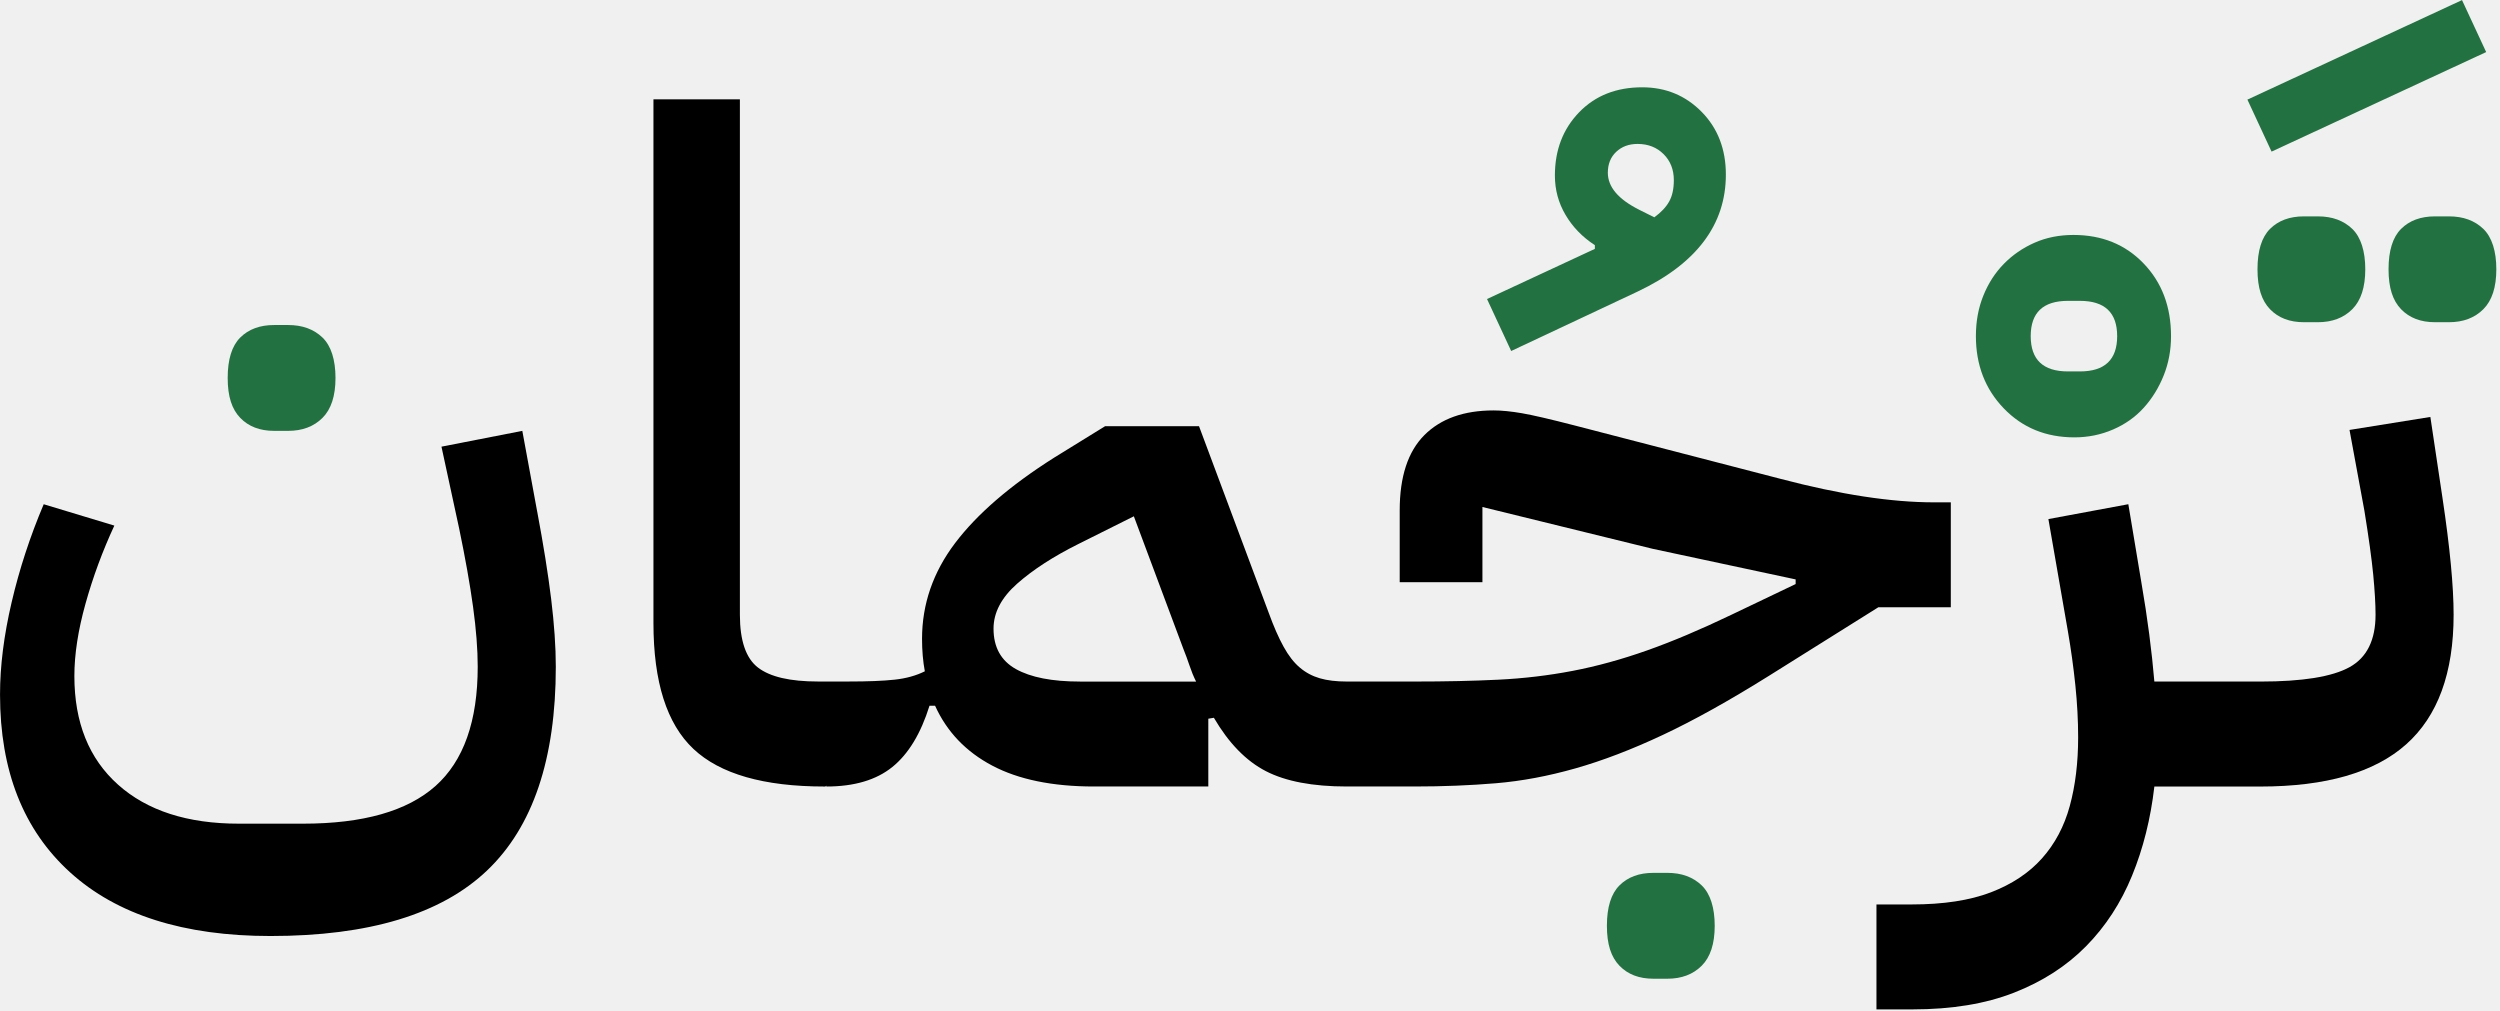
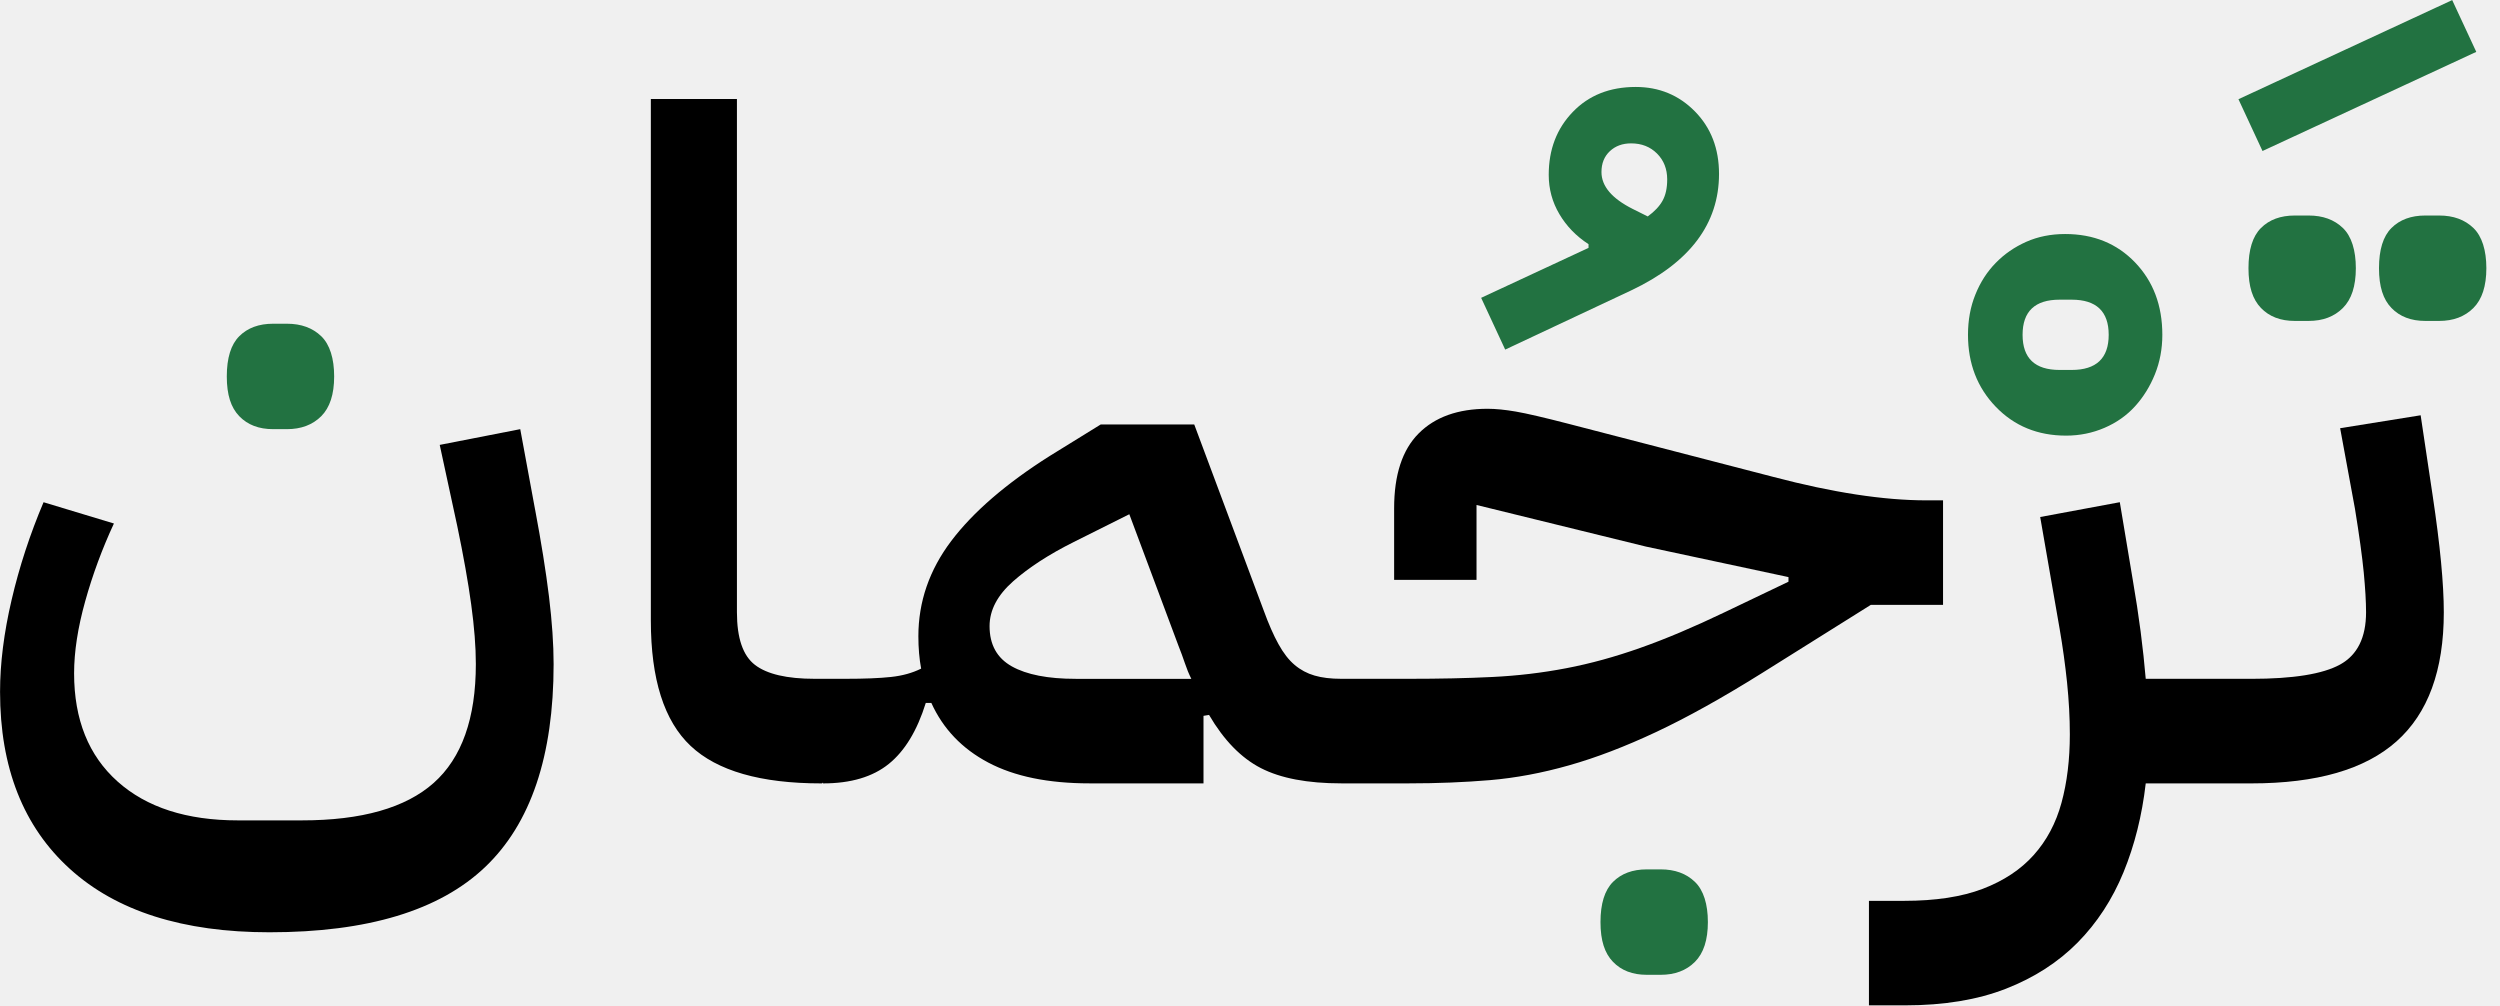
- <svg xmlns="http://www.w3.org/2000/svg" width="636" height="257" viewBox="0 0 636 257" fill="none">
-   <g clip-path="url(#clip0_399_3955)">
-     <path d="M136.661 130.162L132.877 109.613L112.309 113.631L116.801 134.418C118.374 141.98 119.558 148.633 120.347 154.379C121.137 160.132 121.531 165.208 121.531 169.614C121.531 183.472 117.941 193.594 110.775 199.972C103.601 206.35 92.369 209.542 77.082 209.542H60.769C47.682 209.542 37.439 206.238 30.034 199.621C22.623 193.005 18.92 183.792 18.92 171.98C18.92 166.472 19.866 160.326 21.758 153.553C23.65 146.781 26.093 140.171 29.088 133.711L11.121 128.278C7.65 136.472 4.931 144.778 2.964 153.203C0.99 161.628 0.007 169.464 0.007 176.706C0.007 196.079 5.952 211.157 17.855 221.942C29.752 232.727 46.736 238.122 68.807 238.122C93.872 238.122 112.228 232.57 123.899 221.466C135.564 210.362 141.397 193.08 141.397 169.614C141.397 164.576 141.002 158.83 140.213 152.37C139.423 145.917 138.239 138.512 136.667 130.162H136.661Z" fill="black" />
-     <path d="M69.752 109.613H73.298C76.919 109.613 79.838 108.511 82.043 106.308C84.249 104.105 85.351 100.718 85.351 96.149C85.351 91.58 84.249 87.999 82.043 85.871C79.832 83.743 76.919 82.685 73.298 82.685H69.752C66.124 82.685 63.249 83.749 61.119 85.871C58.989 87.993 57.924 91.423 57.924 96.149C57.924 100.875 58.989 104.105 61.119 106.308C63.249 108.517 66.118 109.613 69.752 109.613Z" fill="#227241" />
-     <path d="M378.298 76.07L384.444 89.296L416.601 74.179C431.574 67.094 439.06 57.173 439.06 44.416C439.06 37.963 437.011 32.643 432.914 28.468C428.811 24.299 423.768 22.209 417.785 22.209C411.163 22.209 405.807 24.337 401.709 28.587C397.606 32.837 395.564 38.195 395.564 44.648C395.564 48.272 396.466 51.615 398.283 54.688C400.093 57.761 402.574 60.321 405.731 62.368V63.313L378.304 76.07H378.298ZM411.163 38.627C412.579 37.293 414.389 36.617 416.601 36.617C419.282 36.617 421.487 37.487 423.223 39.215C424.958 40.949 425.823 43.152 425.823 45.831C425.823 48.041 425.428 49.849 424.639 51.264C423.849 52.679 422.59 54.018 420.855 55.283L417.071 53.392C411.708 50.713 409.033 47.565 409.033 43.941C409.033 41.737 409.741 39.966 411.163 38.627Z" fill="#227241" />
-     <path d="M424.17 222.055H420.624C416.996 222.055 414.121 223.119 411.991 225.247C409.861 227.375 408.796 230.799 408.796 235.525C408.796 240.25 409.861 243.474 411.991 245.683C414.121 247.887 416.99 248.988 420.624 248.988H424.17C427.791 248.988 430.71 247.887 432.915 245.683C435.121 243.474 436.223 240.094 436.223 235.525C436.223 230.955 435.121 227.375 432.915 225.247C430.704 223.119 427.791 222.055 424.17 222.055Z" fill="#227241" />
-     <path d="M496.285 154.492V127.796H492.031C481.156 127.796 468.15 125.812 453.021 121.831L400.534 108.224C394.388 106.634 389.934 105.601 387.178 105.125C384.415 104.649 382.015 104.412 379.967 104.412C372.399 104.412 366.529 106.515 362.35 110.702C358.172 114.896 356.085 121.274 356.085 129.824V148.114H377.129V128.979L420.4 139.608L456.811 147.4V148.583L440.497 156.382C432.616 160.163 425.443 163.199 418.984 165.477C412.519 167.762 406.216 169.496 400.071 170.672C393.925 171.849 387.616 172.6 381.157 172.913C374.692 173.232 367.6 173.383 359.876 173.383H342.616C339.935 173.383 337.648 173.107 335.762 172.556C333.871 172.006 332.173 171.104 330.682 169.84C329.184 168.582 327.806 166.81 326.547 164.526C325.281 162.247 324.022 159.368 322.763 155.901L305.027 108.418H281.146L268.14 116.448C256.945 123.534 248.55 130.782 242.962 138.18C237.368 145.585 234.567 153.697 234.567 162.51C234.567 165.502 234.805 168.263 235.275 170.779C233.064 171.88 230.508 172.594 227.588 172.907C224.669 173.226 220.766 173.376 215.886 173.376H208.086C200.994 173.376 195.907 172.193 192.838 169.834C189.762 167.474 188.227 162.986 188.227 156.37V25.276H166.237V158.511C166.237 173.477 169.627 184.142 176.405 190.521C183.177 196.899 194.291 200.091 209.74 200.091H209.978L210.216 199.866V200.091C217.308 200.091 222.902 198.439 227.006 195.127C231.103 191.823 234.254 186.621 236.466 179.536H237.881C240.876 186.152 245.719 191.228 252.422 194.771C259.119 198.313 267.752 200.085 278.314 200.085H307.396V182.84L308.811 182.603C312.595 189.062 317.006 193.588 322.049 196.185C327.092 198.783 333.946 200.085 342.616 200.085H359.876C367.124 200.085 374.022 199.809 380.562 199.259C387.102 198.708 393.837 197.45 400.778 195.478C407.714 193.513 415.119 190.677 423.006 186.972C430.887 183.272 439.871 178.271 449.957 171.968L477.854 154.486H496.298L496.285 154.492ZM274.743 173.389C267.652 173.389 262.214 172.325 258.43 170.203C254.646 168.075 252.754 164.651 252.754 159.925C252.754 155.832 254.765 152.014 258.781 148.471C262.797 144.928 267.959 141.586 274.267 138.431L288.451 131.345L300.98 164.889C301.607 166.466 302.164 167.962 302.634 169.377C303.104 170.791 303.655 172.137 304.288 173.395H274.731L274.743 173.389Z" fill="black" />
-     <path d="M527.727 111.265C531.192 111.265 534.468 110.602 537.538 109.275C540.614 107.948 543.214 106.114 545.337 103.773C547.461 101.432 549.159 98.703 550.418 95.58C551.677 92.463 552.31 89.108 552.31 85.515C552.31 78.022 549.986 71.863 545.337 67.025C540.689 62.186 534.737 59.77 527.489 59.77C523.862 59.77 520.554 60.434 517.559 61.761C514.565 63.088 511.965 64.884 509.76 67.144C507.548 69.403 505.819 72.095 504.56 75.218C503.294 78.342 502.668 81.772 502.668 85.515C502.668 92.851 505.03 98.978 509.76 103.892C514.49 108.806 520.479 111.265 527.727 111.265ZM526.073 76.539H529.149C535.452 76.539 538.609 79.531 538.609 85.515C538.609 91.499 535.452 94.49 529.149 94.49H526.073C519.765 94.49 516.613 91.499 516.613 85.515C516.613 79.531 519.765 76.539 526.073 76.539Z" fill="#227241" />
-     <path d="M626.336 0.021L571.739 25.341L577.885 38.57L632.482 13.249L626.336 0.021Z" fill="#227241" />
-     <path d="M618.285 106.07L597.718 109.375L601.502 129.924C602.604 136.697 603.35 142.13 603.751 146.223C604.139 150.317 604.34 153.703 604.34 156.382C604.34 162.842 602.128 167.292 597.718 169.727C593.301 172.168 585.739 173.389 575.02 173.389H548.069C547.75 169.608 547.317 165.596 546.766 161.339C546.215 157.089 545.545 152.683 544.755 148.114L541.447 128.272L521.112 132.052L526.08 160.638C526.869 165.208 527.496 169.771 527.972 174.34C528.442 178.909 528.68 183.316 528.68 187.566C528.68 194.025 527.972 199.847 526.55 205.048C525.134 210.243 522.766 214.694 519.458 218.393C516.15 222.092 511.809 224.965 506.452 227.018C501.09 229.065 494.393 230.091 486.355 230.091H477.371V256.787H486.593C496.523 256.787 505.112 255.373 512.366 252.537C519.615 249.702 525.723 245.765 530.691 240.726C535.659 235.681 539.555 229.703 542.393 222.774C545.231 215.839 547.123 208.284 548.069 200.097H575.02C591.729 200.097 604.102 196.517 612.139 189.35C620.177 182.183 624.199 171.198 624.199 156.395C624.199 149.153 623.253 139.232 621.361 126.632L618.285 106.082V106.07Z" fill="black" />
-     <path d="M631.76 58.23C629.548 56.102 626.635 55.044 623.014 55.044H619.468C615.841 55.044 612.965 56.108 610.835 58.23C608.705 60.359 607.646 63.782 607.646 68.508C607.646 73.234 608.712 76.464 610.835 78.667C612.965 80.876 615.835 81.972 619.468 81.972H623.014C626.641 81.972 629.554 80.87 631.76 78.667C633.965 76.464 635.067 73.077 635.067 68.508C635.067 63.939 633.965 60.359 631.76 58.23Z" fill="#227241" />
-     <path d="M586.127 55.044C582.5 55.044 579.624 56.108 577.494 58.23C575.364 60.359 574.306 63.782 574.306 68.508C574.306 73.234 575.371 76.464 577.494 78.667C579.624 80.876 582.494 81.972 586.127 81.972H589.673C593.301 81.972 596.214 80.87 598.419 78.667C600.624 76.464 601.727 73.077 601.727 68.508C601.727 63.939 600.624 60.359 598.419 58.23C596.207 56.102 593.294 55.044 589.673 55.044H586.127Z" fill="#227241" />
+ <svg xmlns="http://www.w3.org/2000/svg" width="92" height="37" viewBox="0 0 92 37" fill="none">
+   <g clip-path="url(#clip0_417_31)">
+     <path d="M19.691 18.753L19.145 15.793L16.182 16.372L16.829 19.367C17.056 20.456 17.227 21.415 17.34 22.243C17.454 23.071 17.511 23.803 17.511 24.438C17.511 26.434 16.994 27.892 15.961 28.811C14.928 29.73 13.309 30.19 11.107 30.19H8.756C6.871 30.19 5.395 29.714 4.328 28.761C3.26 27.808 2.727 26.48 2.727 24.779C2.727 23.985 2.863 23.099 3.136 22.123C3.408 21.148 3.76 20.195 4.192 19.265L1.603 18.482C1.103 19.662 0.711 20.859 0.428 22.073C0.144 23.287 0.002 24.416 0.002 25.459C0.002 28.25 0.859 30.423 2.574 31.977C4.288 33.531 6.735 34.308 9.914 34.308C13.526 34.308 16.171 33.508 17.852 31.908C19.533 30.308 20.373 27.819 20.373 24.438C20.373 23.712 20.316 22.884 20.203 21.953C20.089 21.023 19.918 19.956 19.692 18.753H19.691Z" fill="black" />
+     <path d="M10.05 15.793H10.561C11.082 15.793 11.503 15.634 11.821 15.317C12.139 14.999 12.297 14.511 12.297 13.853C12.297 13.195 12.139 12.679 11.821 12.372C11.502 12.066 11.082 11.913 10.561 11.913H10.05C9.527 11.913 9.113 12.066 8.806 12.372C8.499 12.678 8.346 13.172 8.346 13.853C8.346 14.534 8.499 14.999 8.806 15.317C9.113 15.635 9.526 15.793 10.05 15.793Z" fill="#227241" />
+     <path d="M54.506 10.96L55.391 12.865L60.025 10.688C62.182 9.667 63.26 8.237 63.26 6.399C63.26 5.47 62.965 4.703 62.375 4.102C61.784 3.501 61.057 3.2 60.195 3.2C59.241 3.2 58.469 3.506 57.879 4.119C57.288 4.731 56.993 5.503 56.993 6.433C56.993 6.955 57.123 7.436 57.385 7.879C57.646 8.322 58.004 8.691 58.458 8.986V9.122L54.507 10.96H54.506ZM59.241 5.565C59.445 5.373 59.706 5.276 60.025 5.276C60.411 5.276 60.728 5.401 60.978 5.65C61.228 5.9 61.353 6.217 61.353 6.603C61.353 6.922 61.296 7.182 61.182 7.386C61.069 7.59 60.887 7.783 60.637 7.965L60.092 7.693C59.319 7.307 58.934 6.853 58.934 6.331C58.934 6.013 59.036 5.758 59.241 5.565Z" fill="#227241" />
+     <path d="M61.114 31.993H60.603C60.08 31.993 59.666 32.146 59.359 32.453C59.052 32.76 58.898 33.253 58.898 33.934C58.898 34.614 59.052 35.079 59.359 35.397C59.666 35.715 60.079 35.873 60.603 35.873H61.114C61.635 35.873 62.056 35.715 62.373 35.397C62.691 35.079 62.85 34.592 62.85 33.934C62.85 33.275 62.691 32.76 62.373 32.453C62.055 32.146 61.635 31.993 61.114 31.993Z" fill="#227241" />
+     <path d="M71.504 22.259V18.413H70.891C69.324 18.413 67.45 18.127 65.27 17.553L57.708 15.593C56.823 15.364 56.181 15.215 55.784 15.146C55.386 15.078 55.04 15.043 54.745 15.043C53.654 15.043 52.809 15.346 52.207 15.95C51.605 16.554 51.304 17.473 51.304 18.705V21.34H54.336V18.583L60.57 20.114L65.816 21.237V21.407L63.466 22.531C62.33 23.076 61.297 23.513 60.366 23.841C59.435 24.171 58.527 24.421 57.641 24.59C56.756 24.76 55.847 24.868 54.916 24.913C53.985 24.959 52.963 24.98 51.85 24.98H49.363C48.977 24.98 48.648 24.941 48.376 24.861C48.103 24.782 47.859 24.652 47.644 24.47C47.428 24.289 47.23 24.034 47.048 23.704C46.866 23.376 46.684 22.961 46.503 22.462L43.948 15.62H40.507L38.633 16.778C37.02 17.798 35.811 18.843 35.005 19.909C34.2 20.976 33.796 22.144 33.796 23.414C33.796 23.845 33.83 24.243 33.898 24.605C33.579 24.764 33.211 24.867 32.791 24.912C32.37 24.958 31.808 24.98 31.104 24.98H29.981C28.959 24.98 28.226 24.809 27.784 24.469C27.34 24.129 27.119 23.483 27.119 22.529V3.642H23.951V22.838C23.951 24.994 24.439 26.531 25.416 27.45C26.392 28.369 27.993 28.829 30.219 28.829H30.253L30.288 28.796V28.829C31.309 28.829 32.115 28.59 32.706 28.113C33.297 27.637 33.751 26.888 34.069 25.867H34.273C34.705 26.82 35.403 27.552 36.368 28.062C37.333 28.573 38.577 28.828 40.099 28.828H44.289V26.343L44.493 26.309C45.038 27.24 45.673 27.892 46.4 28.266C47.127 28.64 48.114 28.828 49.363 28.828H51.85C52.895 28.828 53.888 28.788 54.831 28.709C55.773 28.629 56.743 28.448 57.743 28.164C58.742 27.881 59.809 27.472 60.946 26.938C62.081 26.405 63.376 25.685 64.829 24.777L68.848 22.258H71.505L71.504 22.259ZM39.584 24.981C38.563 24.981 37.779 24.828 37.234 24.522C36.689 24.216 36.416 23.723 36.416 23.042C36.416 22.452 36.706 21.902 37.285 21.391C37.863 20.881 38.607 20.399 39.516 19.945L41.559 18.924L43.365 23.757C43.455 23.984 43.535 24.2 43.603 24.403C43.671 24.607 43.75 24.801 43.841 24.982H39.583L39.584 24.981Z" fill="black" />
+     <path d="M76.032 16.031C76.531 16.031 77.004 15.935 77.446 15.744C77.889 15.553 78.264 15.289 78.57 14.951C78.876 14.614 79.12 14.221 79.302 13.771C79.483 13.322 79.574 12.838 79.574 12.321C79.574 11.241 79.239 10.354 78.57 9.657C77.9 8.96 77.042 8.612 75.998 8.612C75.475 8.612 74.999 8.707 74.567 8.898C74.136 9.09 73.761 9.348 73.444 9.674C73.125 9.999 72.876 10.387 72.695 10.837C72.512 11.287 72.422 11.781 72.422 12.321C72.422 13.378 72.762 14.261 73.444 14.969C74.125 15.677 74.988 16.031 76.032 16.031ZM75.794 11.028H76.237C77.145 11.028 77.6 11.459 77.6 12.321C77.6 13.183 77.145 13.614 76.237 13.614H75.794C74.885 13.614 74.431 13.183 74.431 12.321C74.431 11.459 74.885 11.028 75.794 11.028Z" fill="#227241" />
+     <path d="M90.241 0.003L82.375 3.651L83.26 5.557L91.127 1.909L90.241 0.003Z" fill="#227241" />
+     <path d="M89.08 15.282L86.117 15.758L86.662 18.719C86.821 19.695 86.928 20.478 86.986 21.067C87.042 21.657 87.071 22.145 87.071 22.531C87.071 23.462 86.752 24.103 86.117 24.454C85.48 24.805 84.391 24.981 82.846 24.981H78.963C78.917 24.437 78.855 23.859 78.776 23.245C78.696 22.633 78.6 21.998 78.486 21.34L78.009 18.481L75.079 19.026L75.795 23.144C75.909 23.803 75.999 24.46 76.068 25.118C76.135 25.777 76.17 26.412 76.17 27.024C76.17 27.955 76.068 28.793 75.863 29.543C75.659 30.291 75.318 30.933 74.841 31.465C74.365 31.998 73.739 32.412 72.967 32.708C72.195 33.003 71.23 33.151 70.072 33.151H68.777V36.997H70.106C71.537 36.997 72.774 36.793 73.819 36.385C74.864 35.976 75.744 35.409 76.46 34.683C77.175 33.956 77.737 33.095 78.146 32.097C78.555 31.098 78.827 30.009 78.963 28.829H82.846C85.254 28.829 87.036 28.314 88.194 27.281C89.353 26.248 89.932 24.666 89.932 22.533C89.932 21.489 89.796 20.06 89.523 18.245L89.08 15.284V15.282Z" fill="black" />
+     <path d="M91.021 8.39C90.702 8.083 90.283 7.931 89.761 7.931H89.25C88.728 7.931 88.313 8.084 88.006 8.39C87.699 8.696 87.547 9.19 87.547 9.87C87.547 10.551 87.7 11.017 88.006 11.334C88.313 11.652 88.727 11.81 89.25 11.81H89.761C90.284 11.81 90.703 11.652 91.021 11.334C91.339 11.017 91.498 10.529 91.498 9.87C91.498 9.212 91.339 8.696 91.021 8.39Z" fill="#227241" />
+     <path d="M84.447 7.931C83.925 7.931 83.51 8.084 83.204 8.39C82.897 8.696 82.744 9.19 82.744 9.87C82.744 10.551 82.898 11.017 83.204 11.334C83.51 11.652 83.924 11.81 84.447 11.81H84.958C85.481 11.81 85.901 11.652 86.218 11.334C86.536 11.017 86.695 10.529 86.695 9.87C86.695 9.212 86.536 8.696 86.218 8.39C85.9 8.083 85.48 7.931 84.958 7.931H84.447Z" fill="#227241" />
  </g>
  <defs>
-     <clipPath id="clip0_399_3955">
-       <rect width="635.074" height="256.781" fill="white" />
+     <clipPath id="clip0_417_31">
+       <rect width="91.5" height="36.996" fill="white" />
    </clipPath>
  </defs>
</svg>
